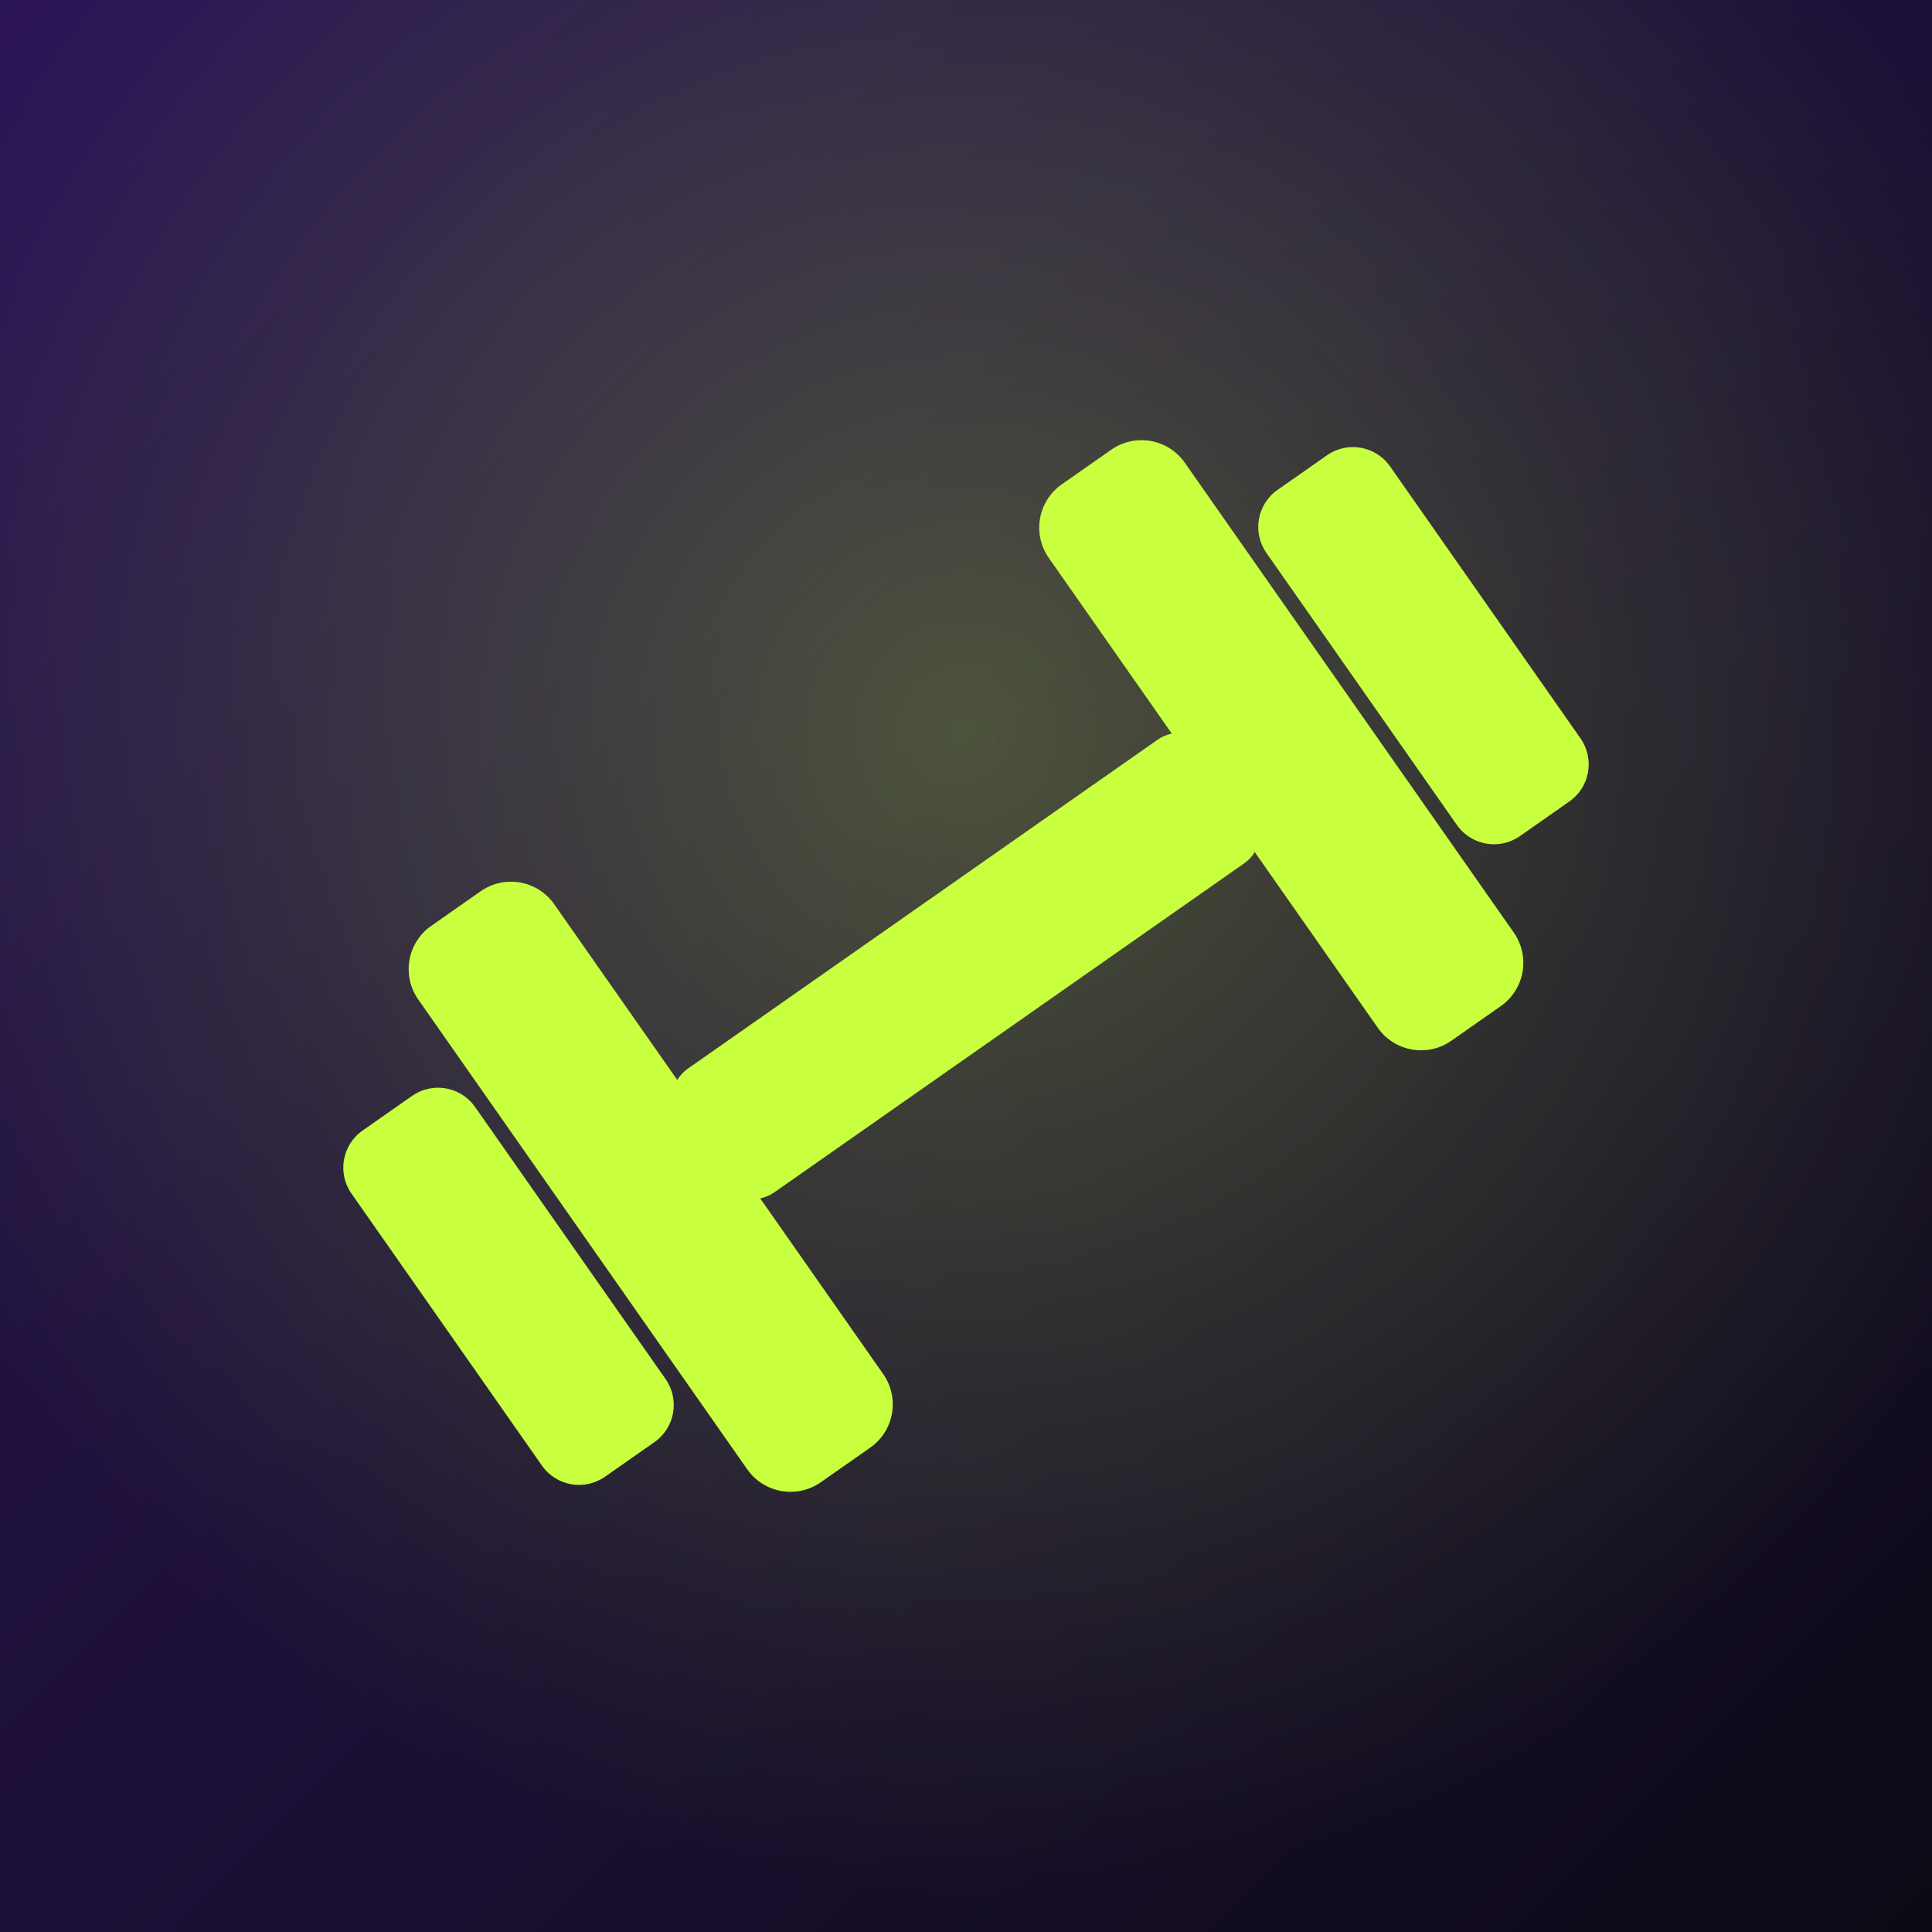
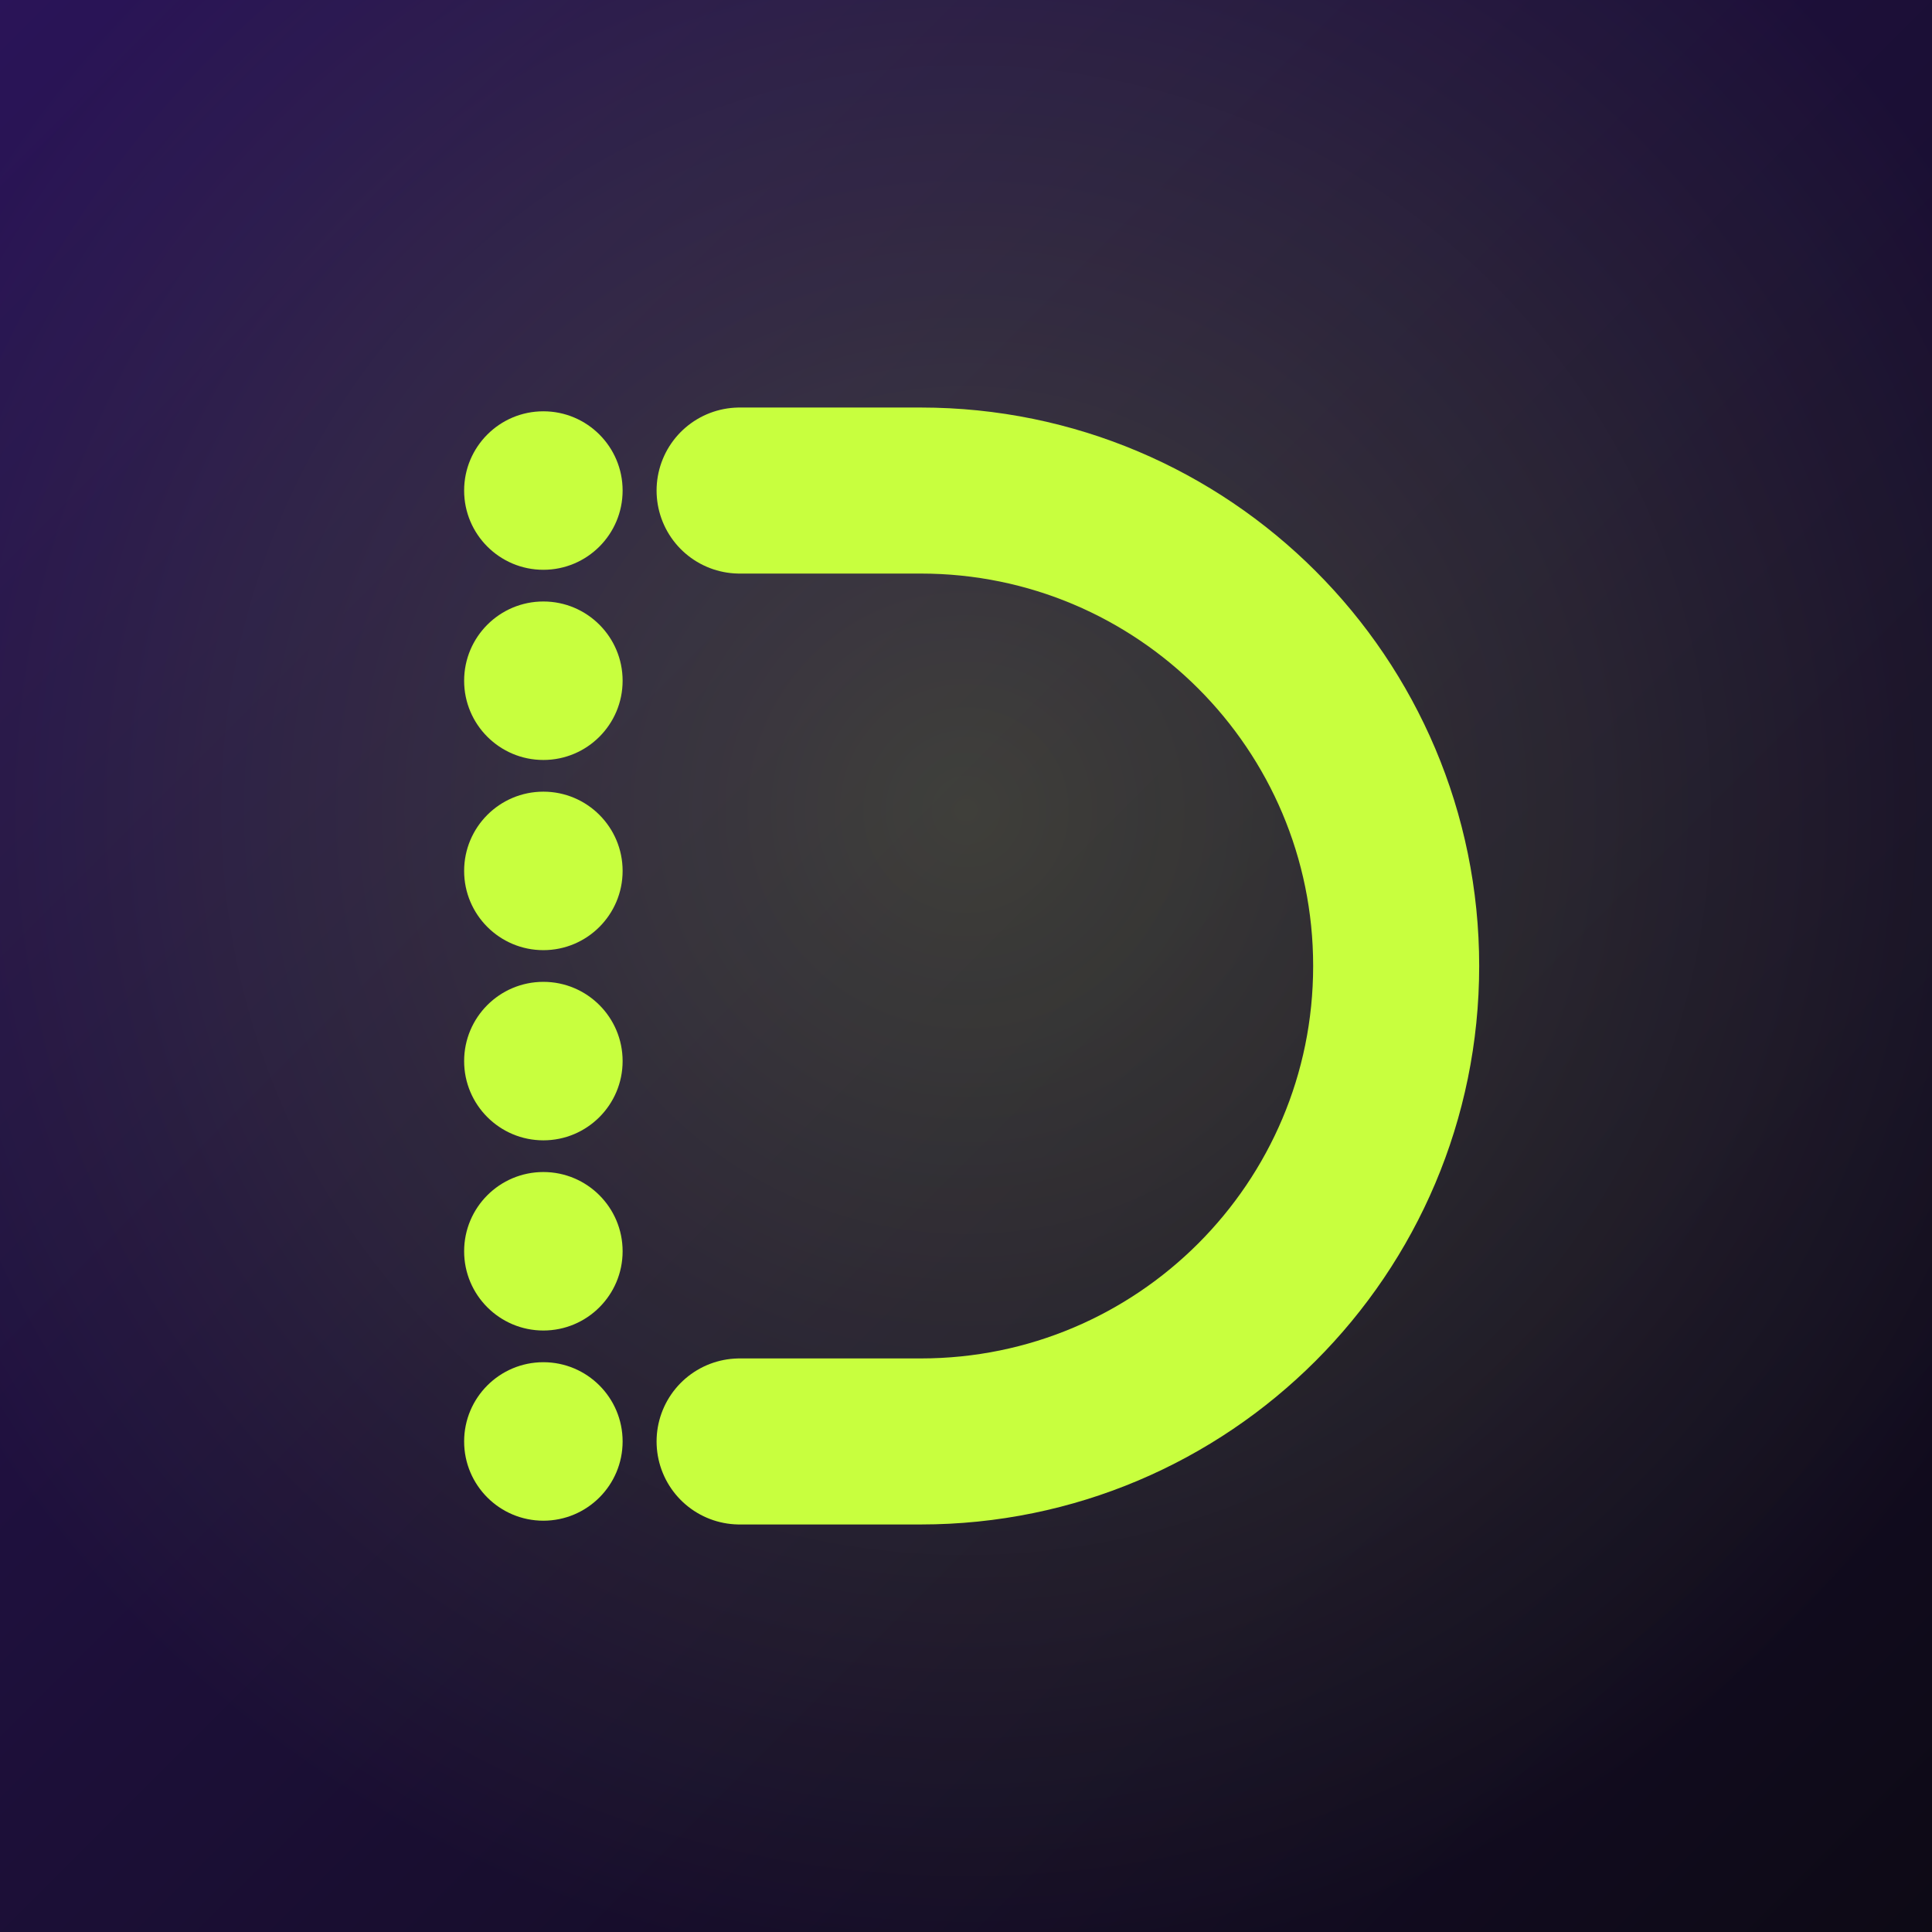
<svg xmlns="http://www.w3.org/2000/svg" viewBox="0 0 512 512">
  <defs>
    <linearGradient id="g" x1="0" y1="0" x2="1" y2="1">
      <stop offset="0" stop-color="#2a1458" />
      <stop offset="1" stop-color="#0d0a15" />
    </linearGradient>
-     <radialGradient id="r" cx=".5" cy=".38" r=".6">
-       <stop offset="0" stop-color="#c8ff3e" stop-opacity=".28" />
+     <radialGradient id="r" cx=".5" cy=".42" r=".6">
+       <stop offset="0" stop-color="#c8ff3e" stop-opacity=".2" />
      <stop offset="1" stop-color="#c8ff3e" stop-opacity="0" />
    </radialGradient>
  </defs>
  <rect width="512" height="512" fill="url(#g)" />
  <rect width="512" height="512" fill="url(#r)" />
-   <g transform="rotate(-35 256 256)" fill="#c8ff3e">
-     <rect x="170" y="236" width="172" height="40" rx="10" />
-     <rect x="132" y="166" width="44" height="180" rx="14" />
-     <rect x="336" y="166" width="44" height="180" rx="14" />
-     <rect x="88" y="200" width="40" height="112" rx="12" />
-     <rect x="384" y="200" width="40" height="112" rx="12" />
+   <g transform="translate(-6 0)">
+     <path d="M202 130H250A126 126 0 0 1 250 382H202" fill="none" stroke="#c8ff3e" stroke-width="44" stroke-linecap="round" />
+     <g fill="#c8ff3e">
+       <circle cx="150" cy="382.0" r="21" />
+       <circle cx="150" cy="331.6" r="21" />
+       <circle cx="150" cy="281.2" r="21" />
+       <circle cx="150" cy="230.8" r="21" />
+       <circle cx="150" cy="180.4" r="21" />
+       <circle cx="150" cy="130.0" r="21" />
+     </g>
  </g>
</svg>
